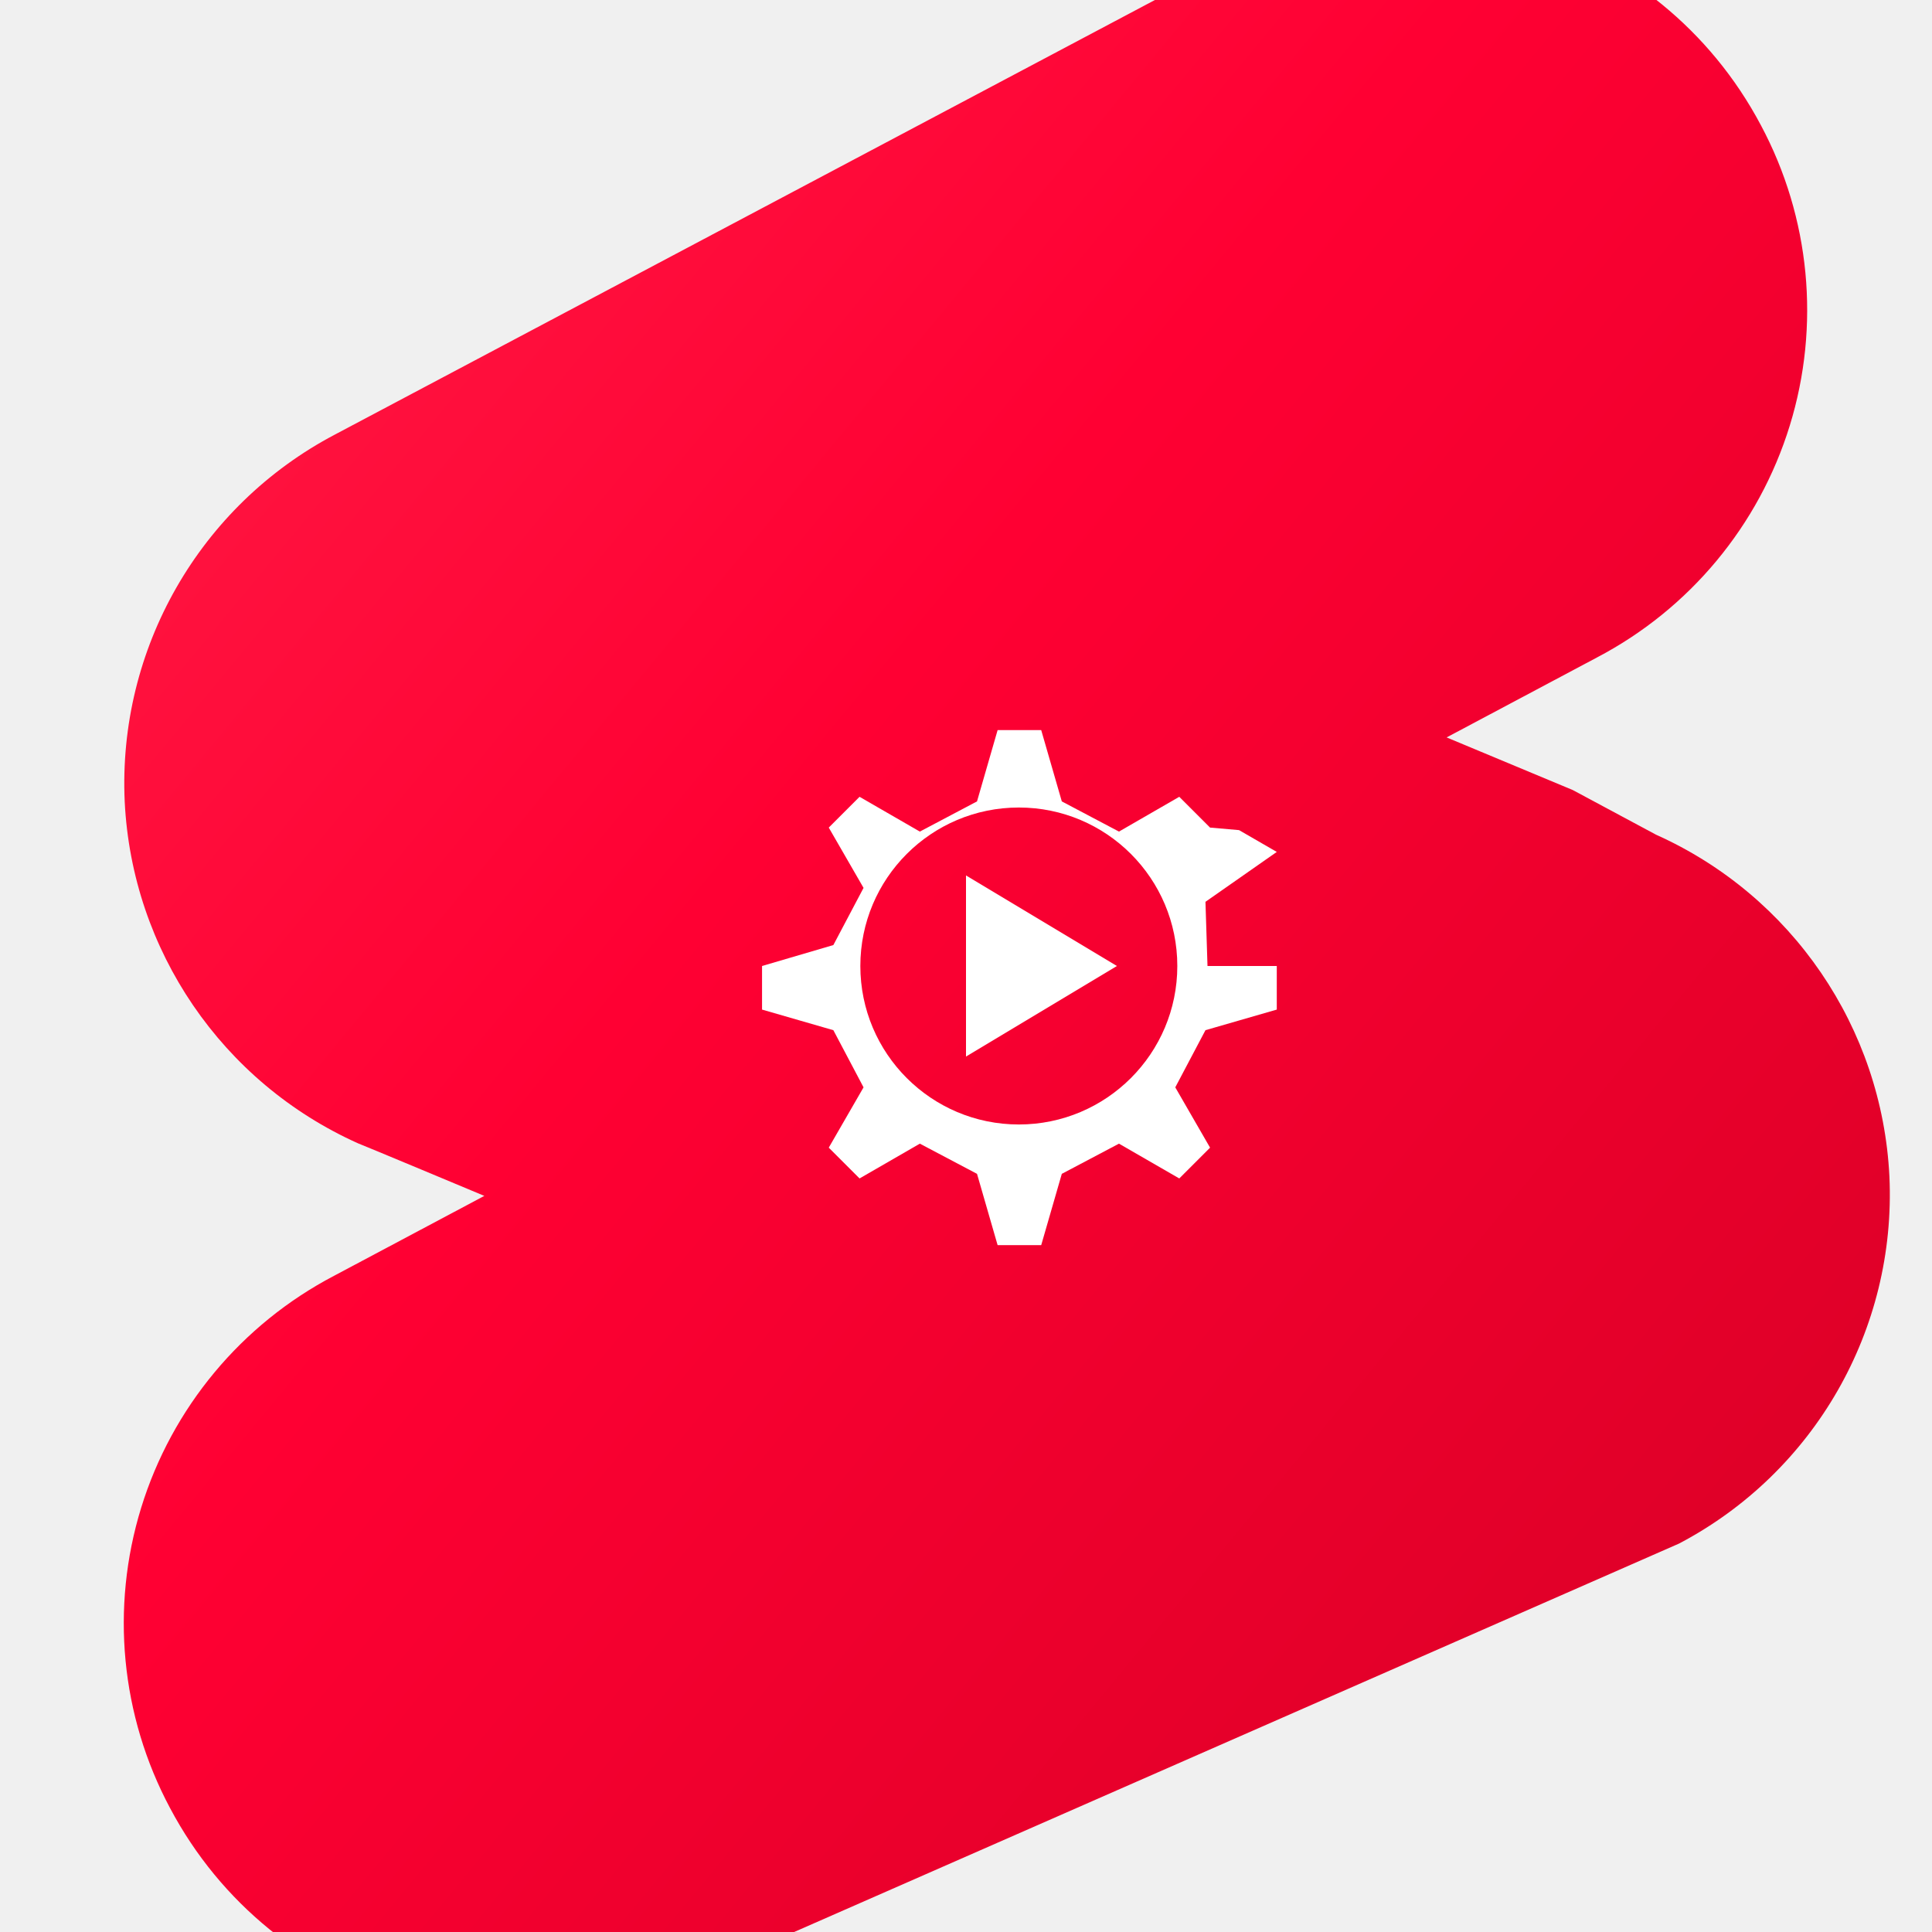
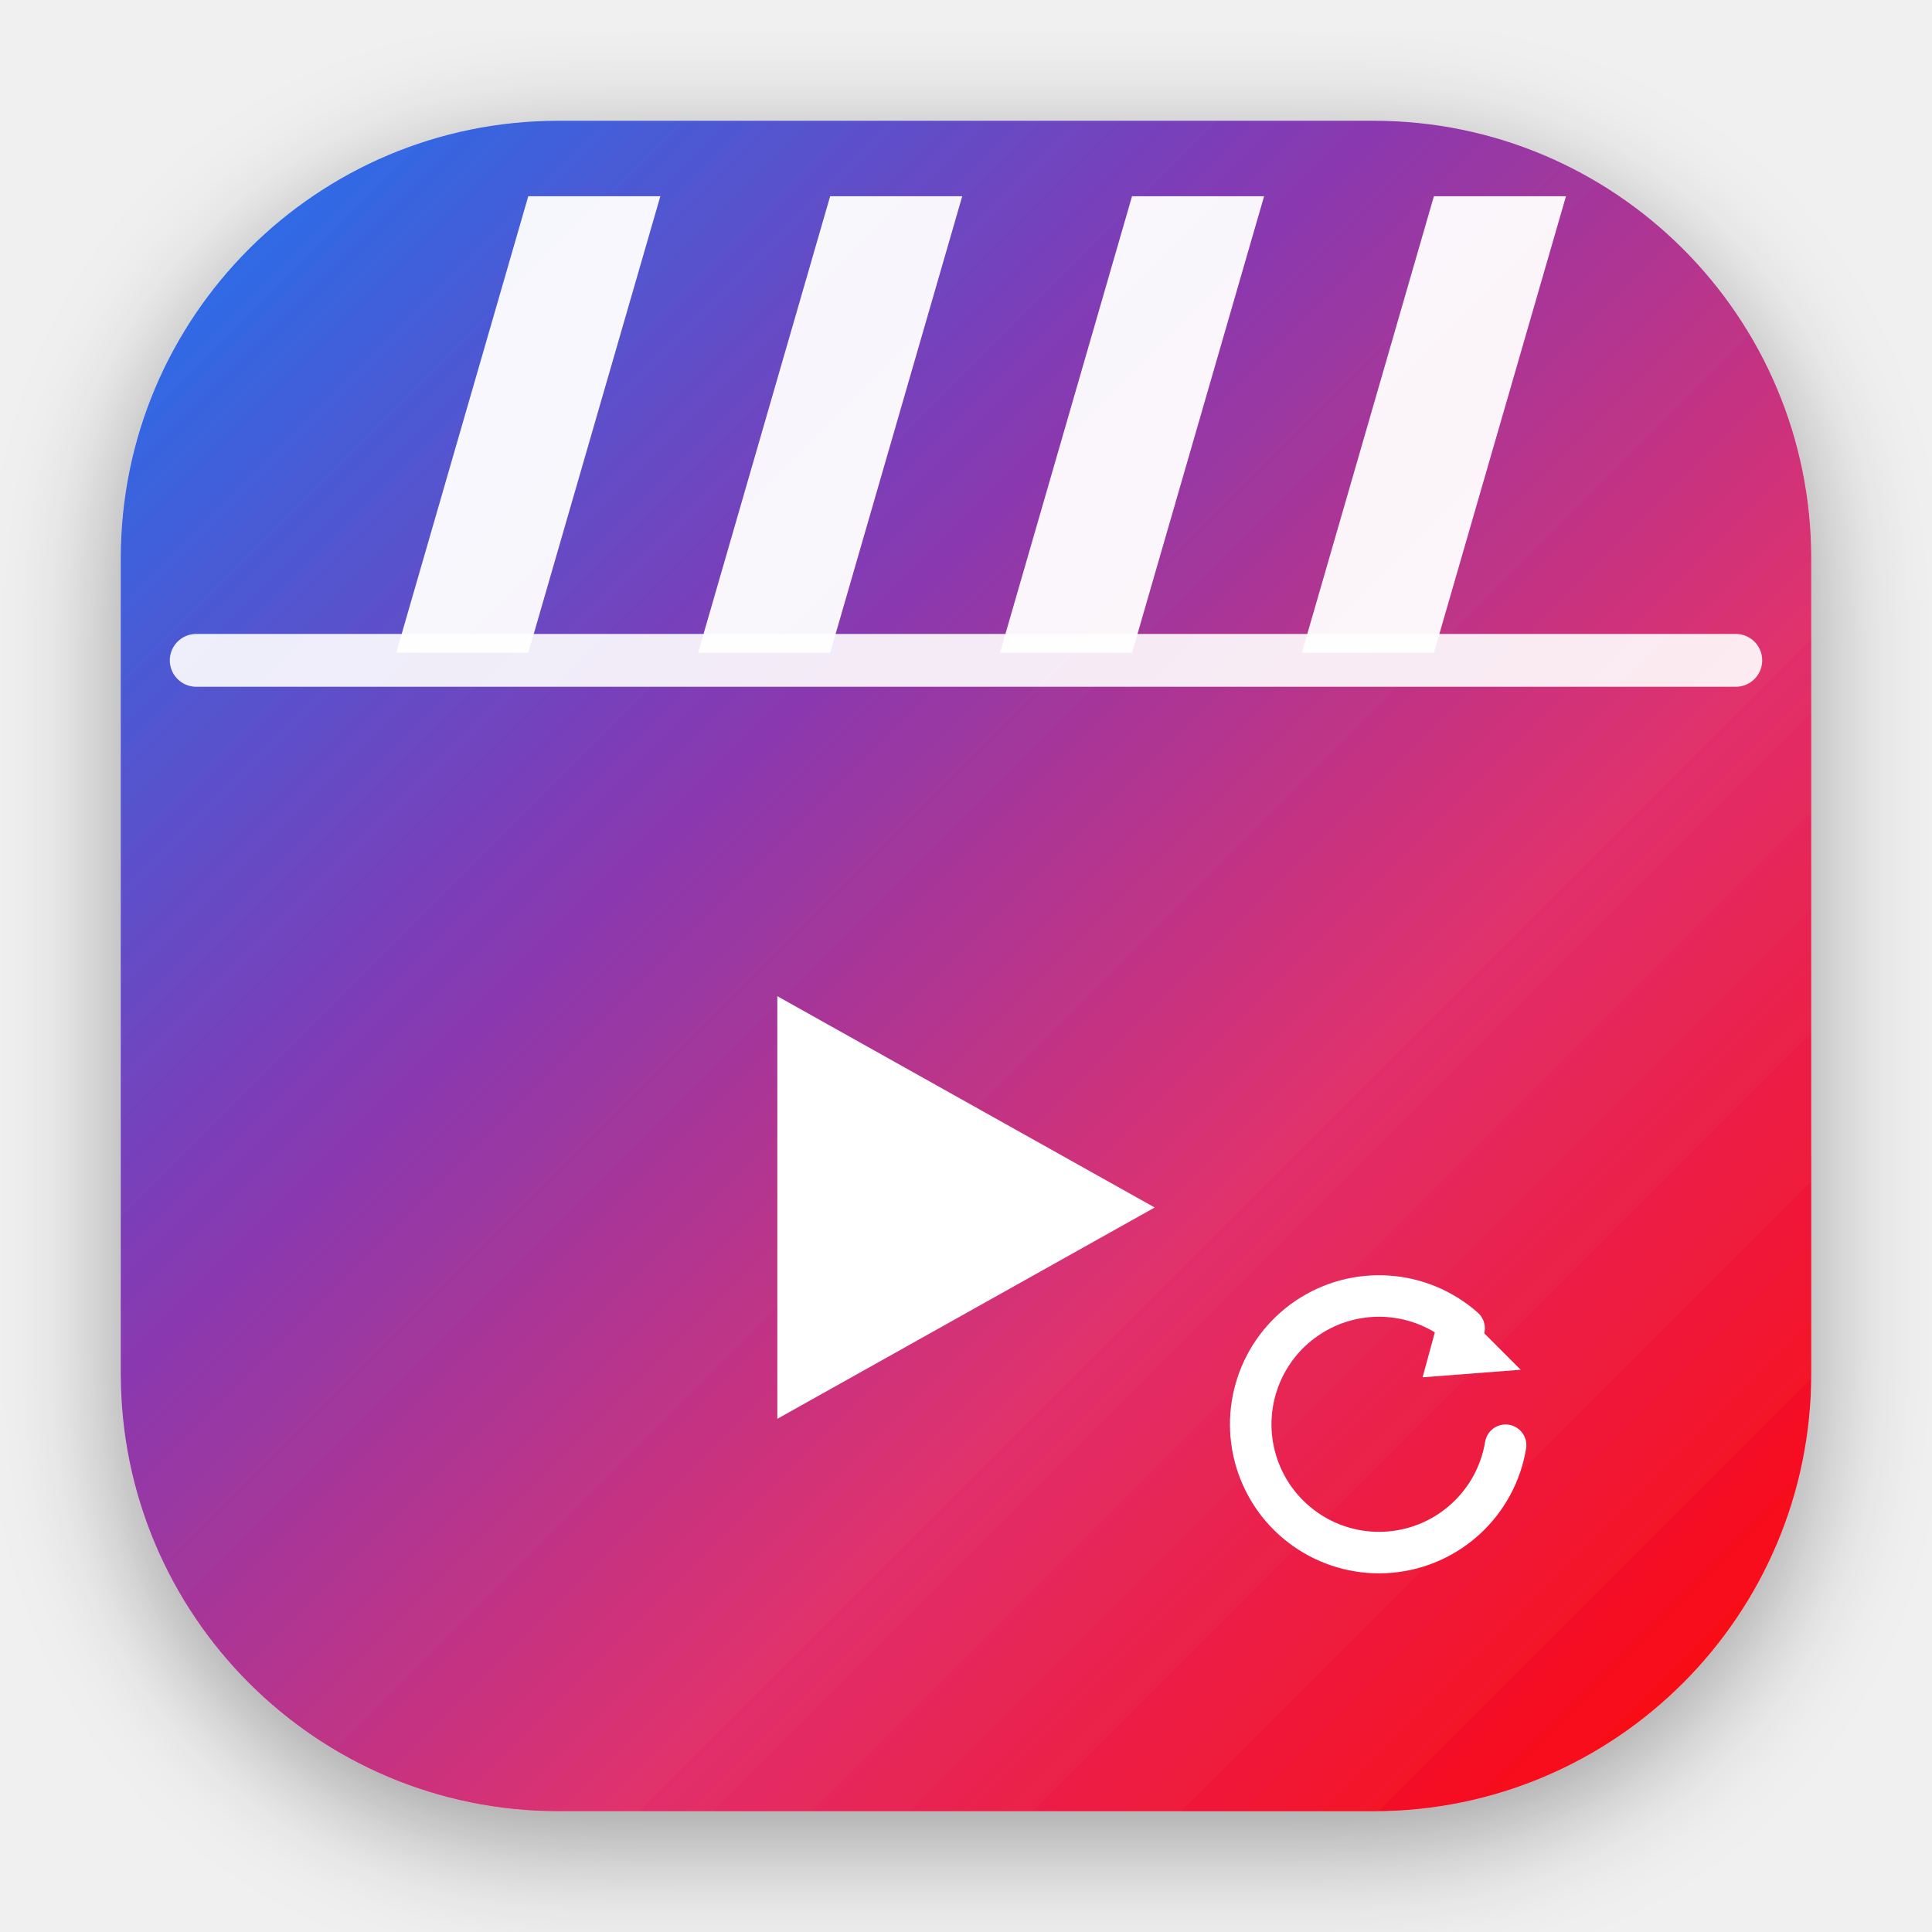
- <svg xmlns="http://www.w3.org/2000/svg" width="1024" height="1024" viewBox="0 0 512 512">
+ <svg xmlns="http://www.w3.org/2000/svg" viewBox="0 0 512 512" width="512" height="512">
  <defs>
-     <linearGradient id="ytGrad" x1="0%" y1="0%" x2="100%" y2="100%">
-       <stop offset="0%" stop-color="#FF1E46" />
-       <stop offset="40%" stop-color="#FF0033" />
-       <stop offset="100%" stop-color="#D40024" />
+     <linearGradient id="reelsMasterGradient" x1="0%" y1="0%" x2="100%" y2="100%">
+       <stop offset="0%" stop-color="#1877F2" />
+       <stop offset="35%" stop-color="#833AB4" />
+       <stop offset="65%" stop-color="#E1306C" />
+       <stop offset="100%" stop-color="#FF0000" />
    </linearGradient>
+     <filter id="reelsShadow" x="-10%" y="-10%" width="120%" height="120%">
+       <feDropShadow dx="0" dy="8" stdDeviation="16" flood-color="#000000" flood-opacity="0.35" />
+     </filter>
  </defs>
-   <g transform="translate(256, 256) scale(23.2) translate(-12, -12)">
-     <path fill="url(#ytGrad)" d="m18.931 9.99-1.441-.601 1.717-.913a4.48 4.48 0 0 0 1.874-6.078 4.506 4.506 0 0 0-6.09-1.874L4.792 5.929a4.504 4.504 0 0 0-2.402 4.193 4.521 4.521 0 0 0 2.666 3.904c.036.012 1.442.6 1.442.6l-1.717.913a4.48 4.48 0 0 0-1.874 6.078 4.506 4.506 0 0 0 6.09 1.874l11.149-4.894a4.504 4.504 0 0 0 2.402-4.193 4.521 4.521 0 0 0-2.666-3.904z" />
+   <rect x="32" y="32" width="448" height="448" rx="116" fill="url(#reelsMasterGradient)" filter="url(#reelsShadow)" />
+   <line x1="52" y1="175" x2="460" y2="175" stroke="#ffffff" stroke-width="14" stroke-linecap="round" opacity="0.9" />
+   <polygon points="105,173 140,52 175,52 140,173" fill="#ffffff" opacity="0.95" />
+   <polygon points="185,173 220,52 255,52 220,173" fill="#ffffff" opacity="0.95" />
+   <polygon points="265,173 300,52 335,52 300,173" fill="#ffffff" opacity="0.95" />
+   <polygon points="345,173 380,52 415,52 380,173" fill="#ffffff" opacity="0.95" />
+   <polygon points="206,264 206,376 306,320" fill="#ffffff" />
+   <g transform="translate(365, 375)">
+     <path d="M 23 -23 A 34 34 0 1 0 34 8" fill="none" stroke="#ffffff" stroke-width="11" stroke-linecap="round" />
+     <polygon points="18,-32 38,-12 12,-10" fill="#ffffff" />
  </g>
-   <path fill="#FFFFFF" fill-rule="evenodd" d="M 328.36 219.99 L 338.36 225.77 L 319.46 238.99 L 320.00 256.00 L 338.36 256.00 L 338.36 267.55 L 319.46 273.01 L 311.46 288.16 L 320.68 304.14 L 312.52 312.30 L 296.54 303.08 L 281.39 311.08 L 275.93 329.98 L 264.38 329.98 L 258.92 311.08 L 243.77 303.08 L 227.79 312.30 L 219.63 304.14 L 228.85 288.16 L 220.85 273.01 L 201.95 267.55 L 201.95 256.00 L 220.85 250.45 L 228.85 235.30 L 219.63 219.32 L 227.79 211.16 L 243.77 220.38 L 258.92 212.38 L 264.38 193.48 L 275.93 193.48 L 281.39 212.38 L 296.54 220.38 L 312.52 211.16 L 320.68 219.32 Z M 270 214 A 42 42 0 1 0 270 298 A 42 42 0 1 0 270 214 Z" />
-   <path fill="#FFFFFF" d="M 256 232 L 256 280 L 296 256 Z" />
</svg>
